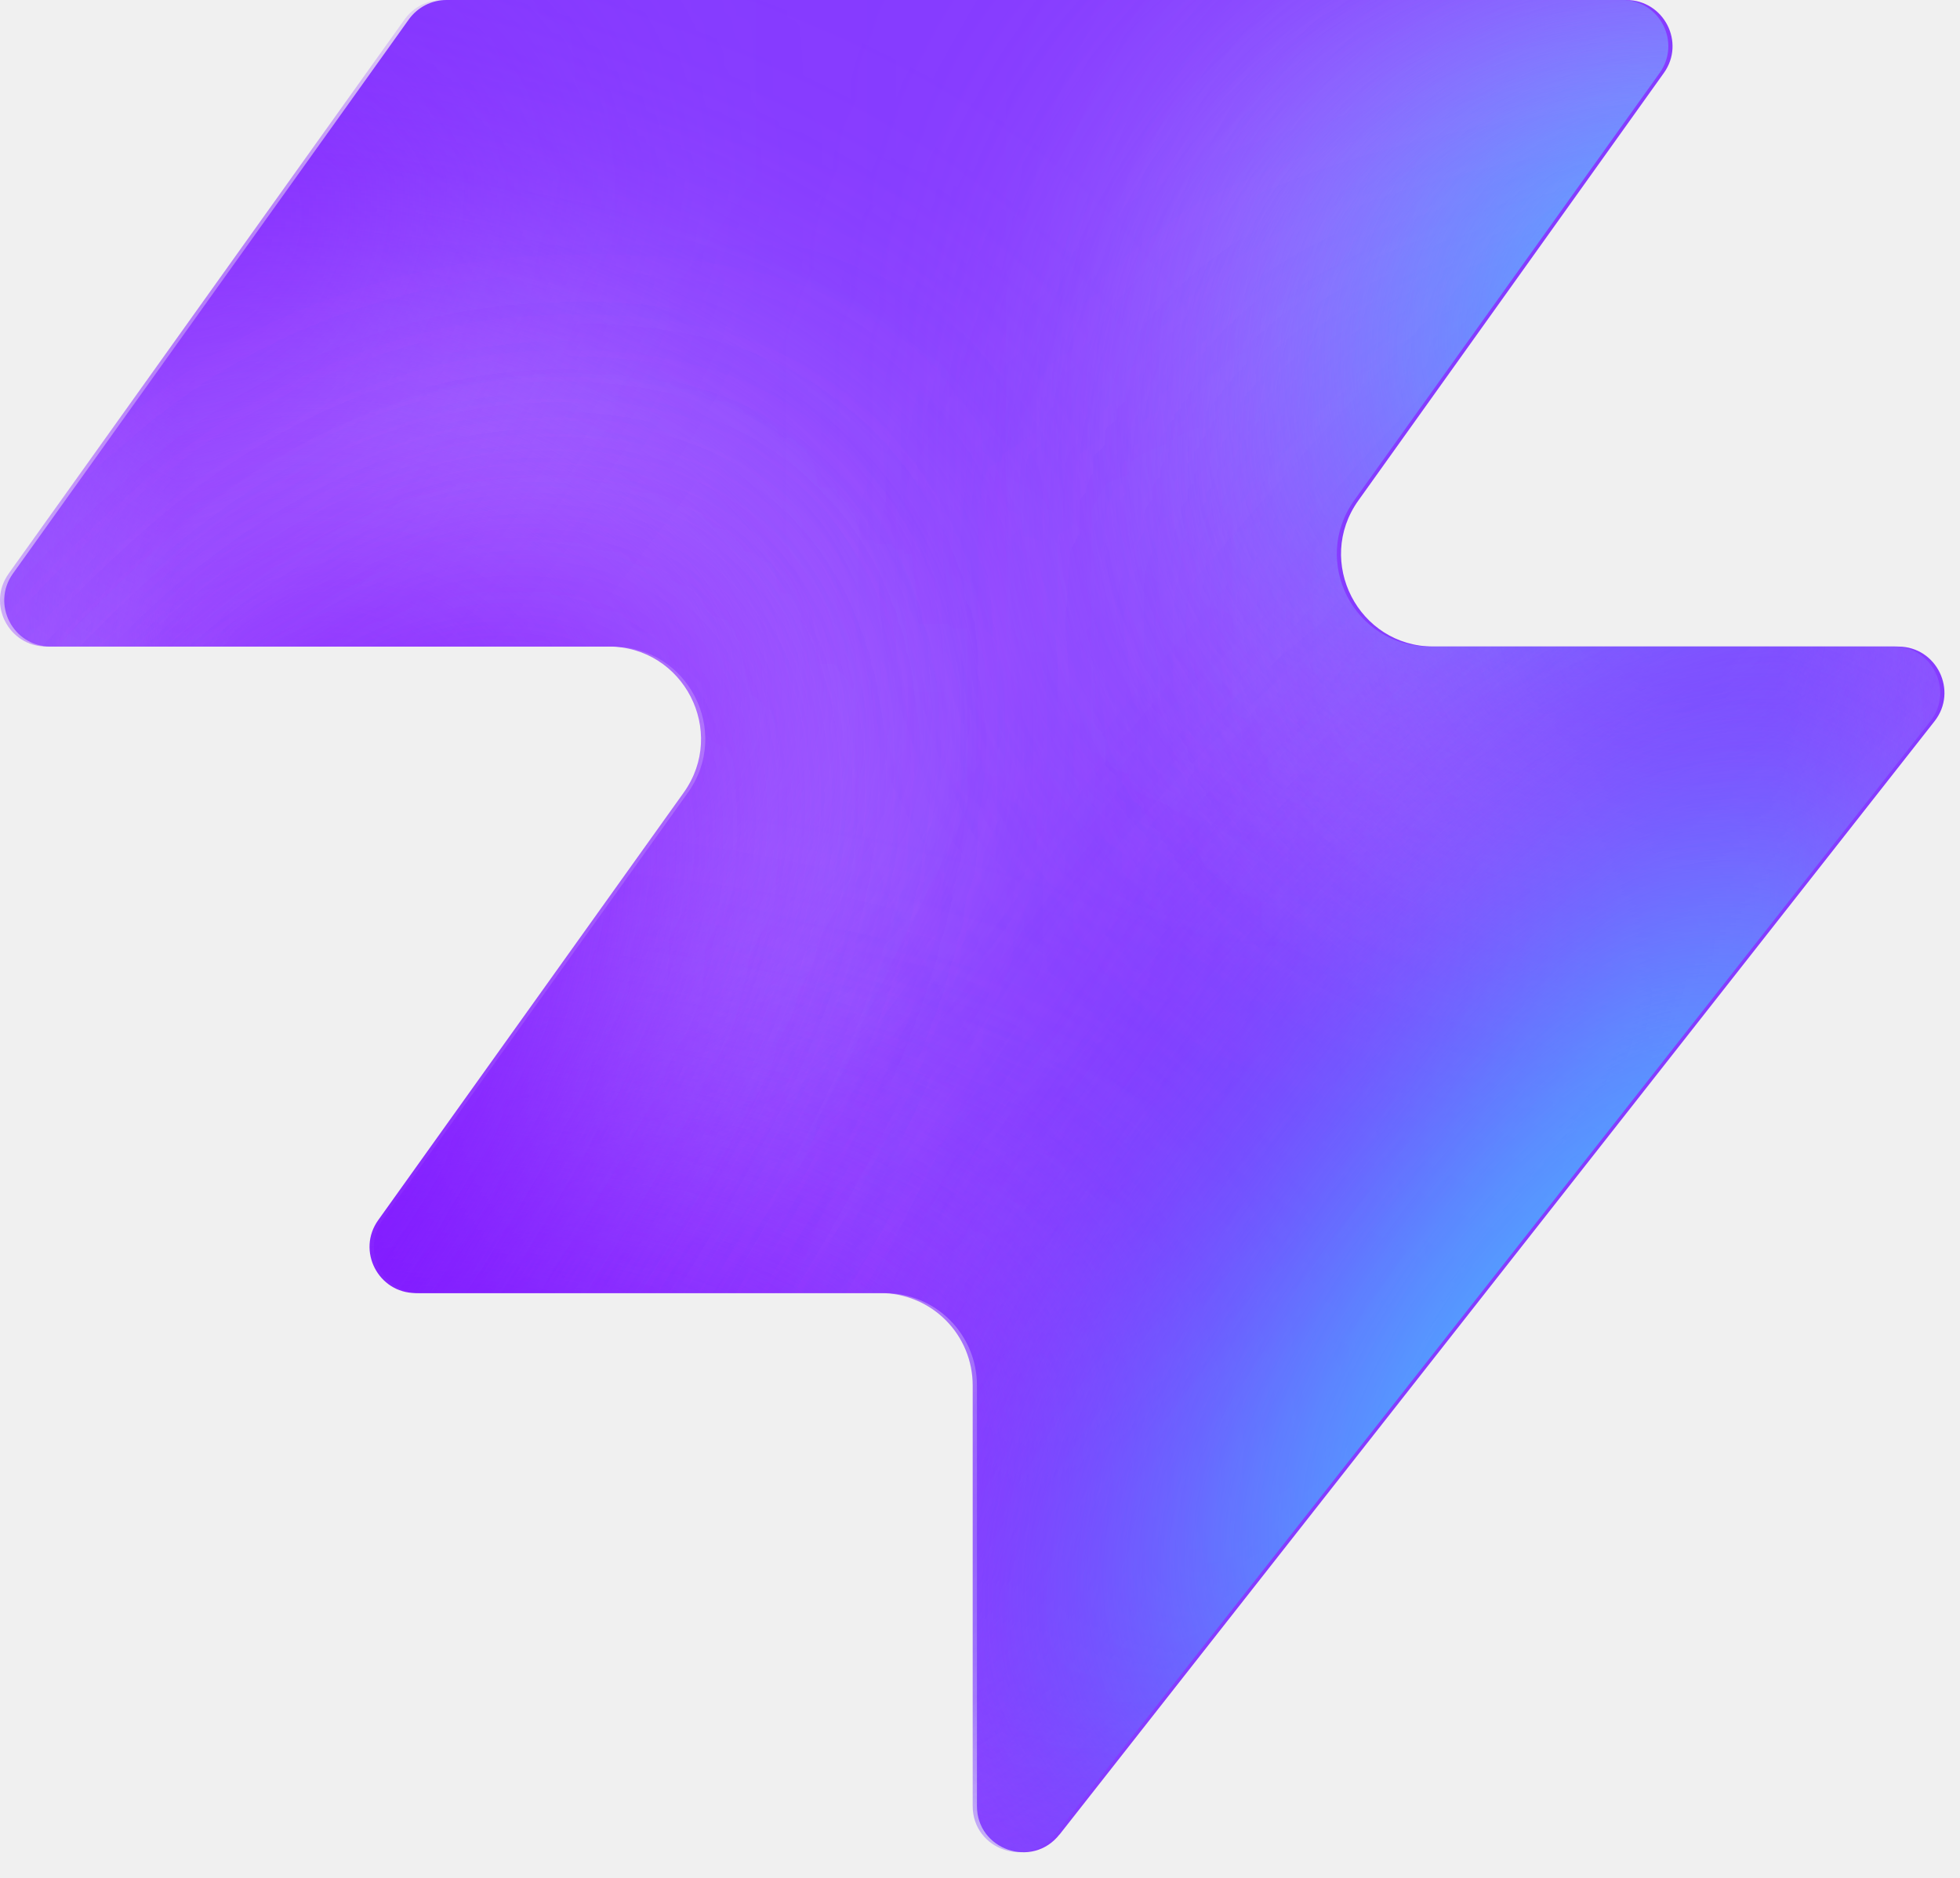
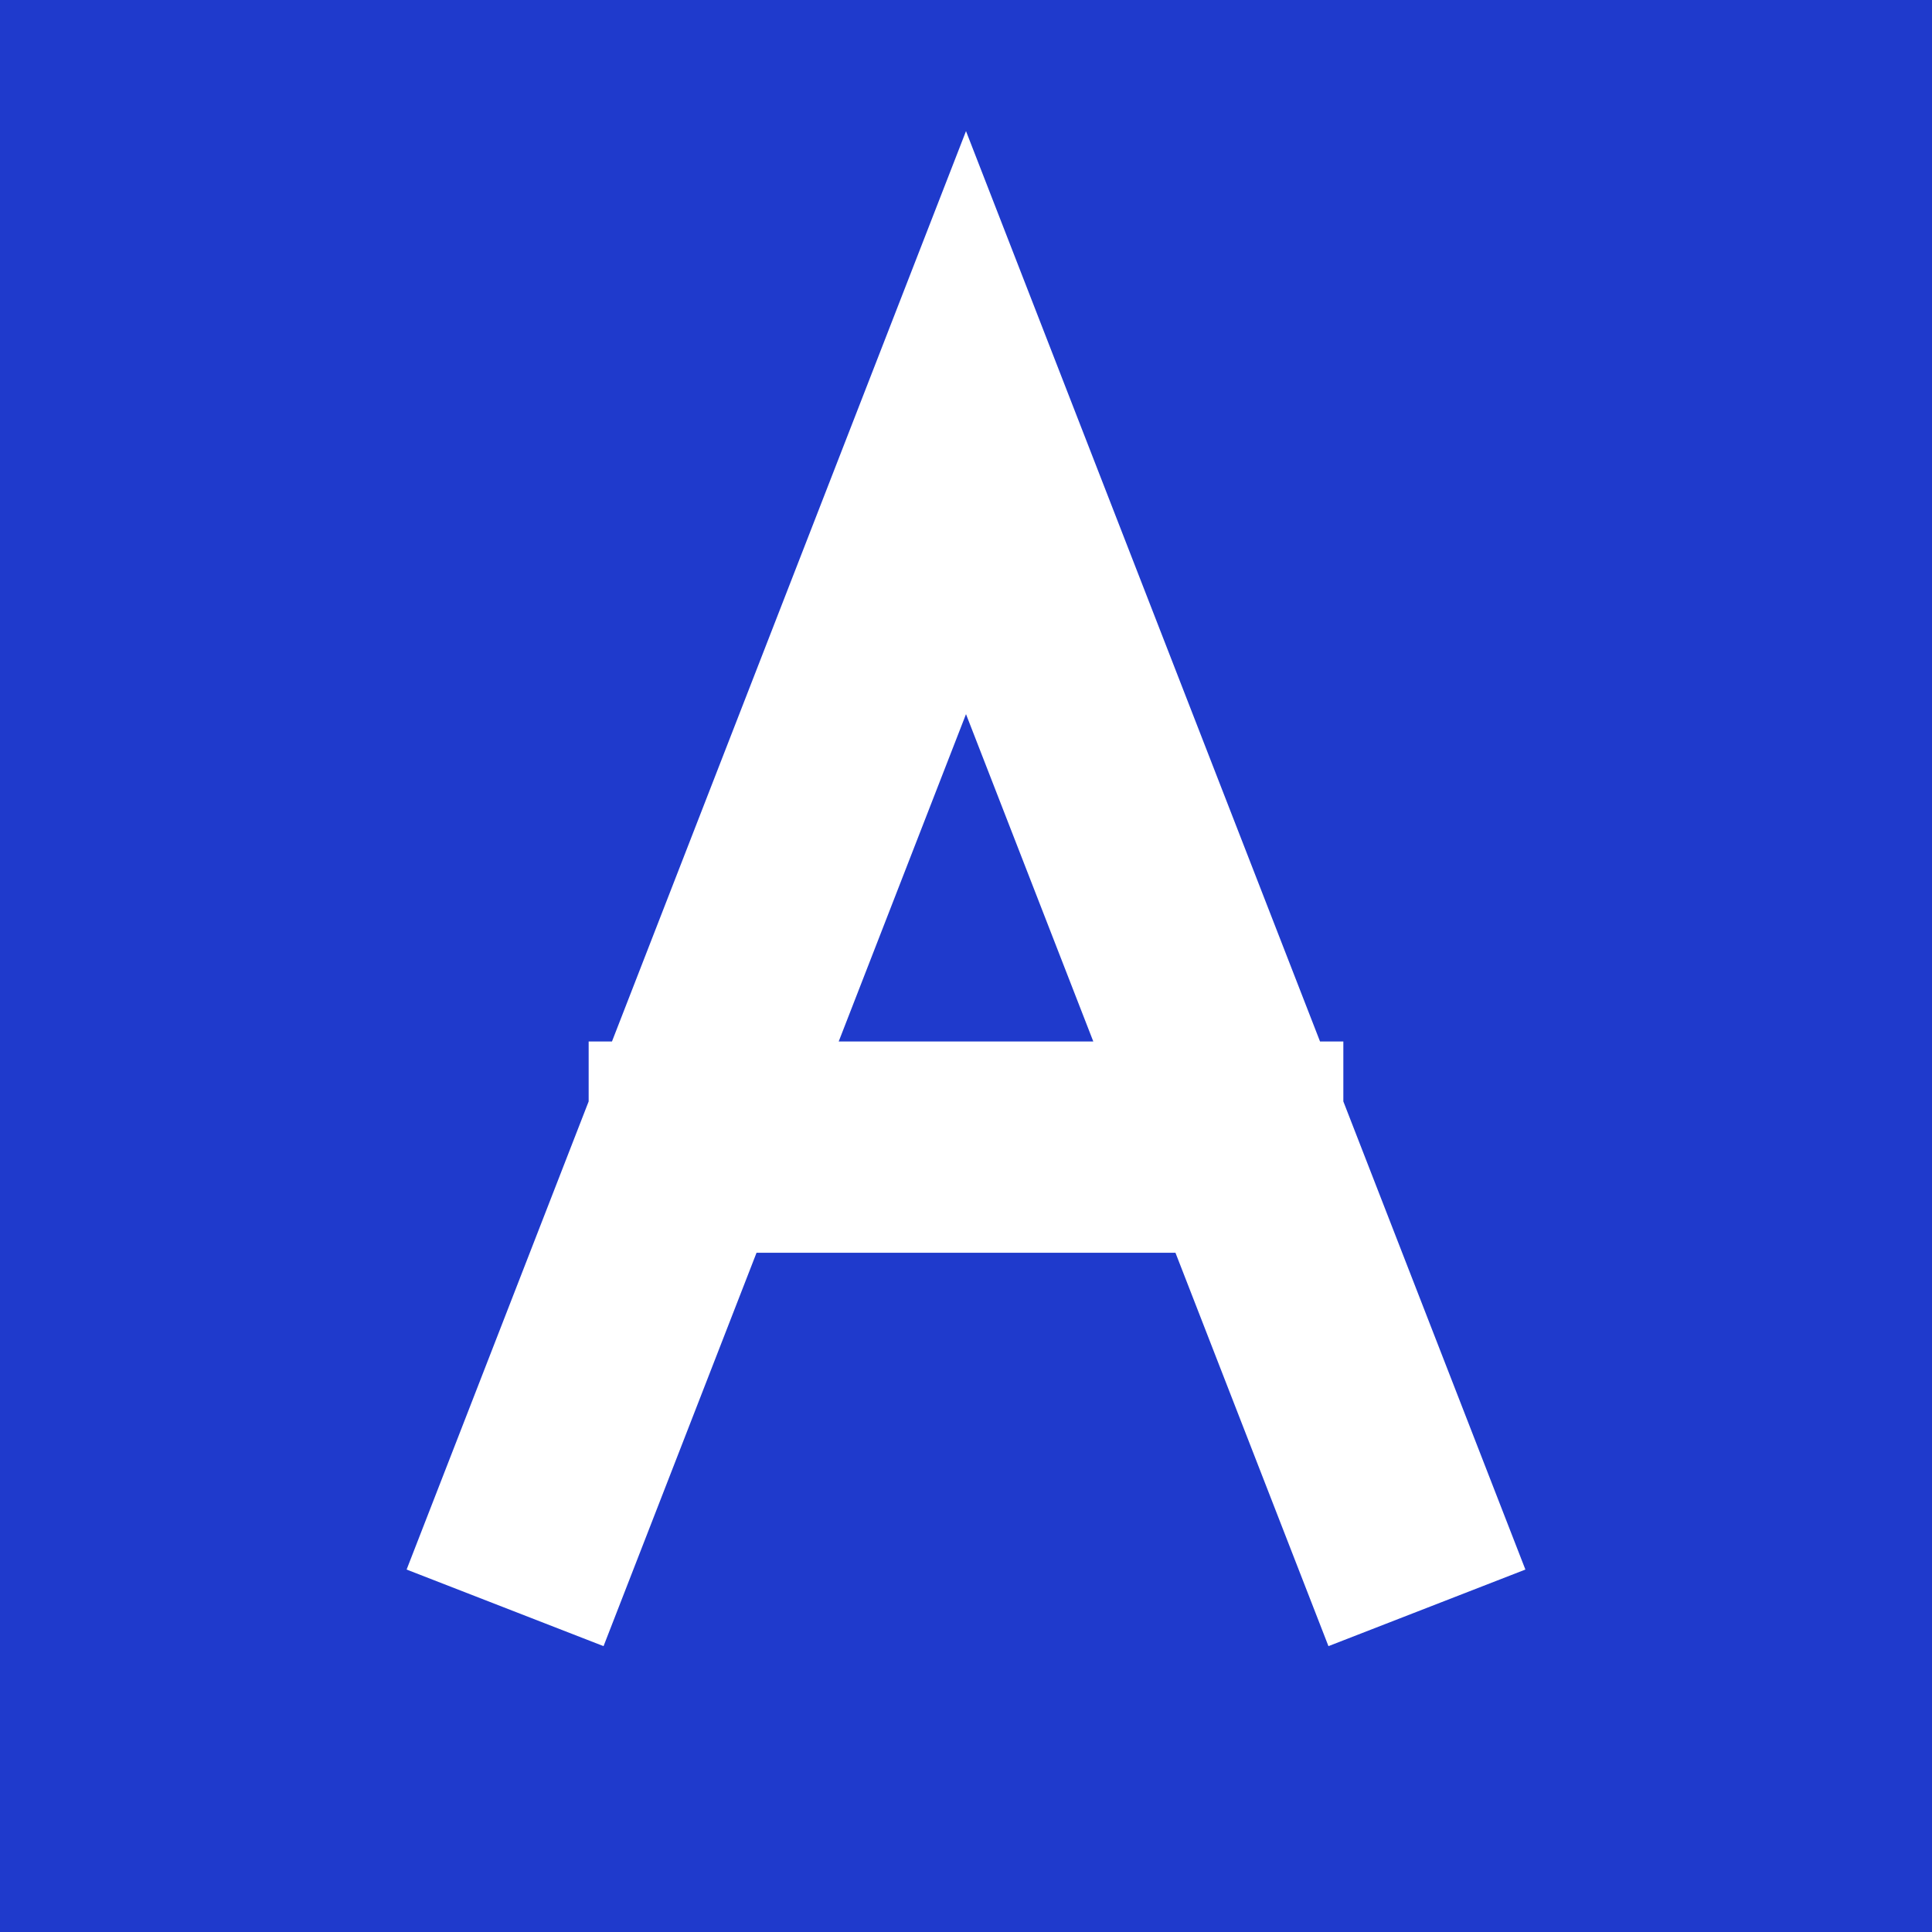
- <svg xmlns="http://www.w3.org/2000/svg" width="48" height="46" fill="none" viewBox="0 0 48 46">
-   <path fill="#863bff" d="M25.946 44.938c-.664.845-2.021.375-2.021-.698V33.937a2.26 2.26 0 0 0-2.262-2.262H10.287c-.92 0-1.456-1.04-.92-1.788l7.48-10.471c1.07-1.497 0-3.578-1.842-3.578H1.237c-.92 0-1.456-1.04-.92-1.788L10.013.474c.214-.297.556-.474.92-.474h28.894c.92 0 1.456 1.04.92 1.788l-7.48 10.471c-1.07 1.498 0 3.579 1.842 3.579h11.377c.943 0 1.473 1.088.89 1.83L25.947 44.94z" style="fill:#863bff;fill:color(display-p3 .525 .23 1);fill-opacity:1" />
-   <mask id="a" width="48" height="46" x="0" y="0" maskUnits="userSpaceOnUse" style="mask-type:alpha">
-     <path fill="#000" d="M25.842 44.938c-.664.844-2.021.375-2.021-.698V33.937a2.26 2.26 0 0 0-2.262-2.262H10.183c-.92 0-1.456-1.04-.92-1.788l7.48-10.471c1.07-1.498 0-3.579-1.842-3.579H1.133c-.92 0-1.456-1.04-.92-1.787L9.91.473c.214-.297.556-.474.92-.474h28.894c.92 0 1.456 1.04.92 1.788l-7.48 10.471c-1.07 1.498 0 3.578 1.842 3.578h11.377c.943 0 1.473 1.088.89 1.832L25.843 44.94z" style="fill:#000;fill-opacity:1" />
-   </mask>
-   <g mask="url(#a)">
-     <g filter="url(#b)">
-       <ellipse cx="5.508" cy="14.704" fill="#ede6ff" rx="5.508" ry="14.704" style="fill:#ede6ff;fill:color(display-p3 .927 .903 1);fill-opacity:1" transform="matrix(.00324 1 1 -.00324 -4.47 31.516)" />
-     </g>
-     <g filter="url(#c)">
-       <ellipse cx="10.399" cy="29.851" fill="#ede6ff" rx="10.399" ry="29.851" style="fill:#ede6ff;fill:color(display-p3 .927 .903 1);fill-opacity:1" transform="matrix(.00324 1 1 -.00324 -39.328 7.883)" />
-     </g>
-     <g filter="url(#d)">
-       <ellipse cx="5.508" cy="30.487" fill="#7e14ff" rx="5.508" ry="30.487" style="fill:#7e14ff;fill:color(display-p3 .492 .077 1);fill-opacity:1" transform="rotate(89.814 -25.913 -14.639)scale(1 -1)" />
-     </g>
-     <g filter="url(#e)">
-       <ellipse cx="5.508" cy="30.599" fill="#7e14ff" rx="5.508" ry="30.599" style="fill:#7e14ff;fill:color(display-p3 .492 .077 1);fill-opacity:1" transform="rotate(89.814 -32.644 -3.334)scale(1 -1)" />
-     </g>
-     <g filter="url(#f)">
-       <ellipse cx="5.508" cy="30.599" fill="#7e14ff" rx="5.508" ry="30.599" style="fill:#7e14ff;fill:color(display-p3 .492 .077 1);fill-opacity:1" transform="matrix(.00324 1 1 -.00324 -34.34 30.47)" />
-     </g>
-     <g filter="url(#g)">
-       <ellipse cx="14.072" cy="22.078" fill="#ede6ff" rx="14.072" ry="22.078" style="fill:#ede6ff;fill:color(display-p3 .927 .903 1);fill-opacity:1" transform="rotate(93.35 24.506 48.493)scale(-1 1)" />
-     </g>
-     <g filter="url(#h)">
-       <ellipse cx="3.47" cy="21.501" fill="#7e14ff" rx="3.47" ry="21.501" style="fill:#7e14ff;fill:color(display-p3 .492 .077 1);fill-opacity:1" transform="rotate(89.009 28.708 47.59)scale(-1 1)" />
-     </g>
-     <g filter="url(#i)">
-       <ellipse cx="3.47" cy="21.501" fill="#7e14ff" rx="3.47" ry="21.501" style="fill:#7e14ff;fill:color(display-p3 .492 .077 1);fill-opacity:1" transform="rotate(89.009 28.708 47.59)scale(-1 1)" />
-     </g>
-     <g filter="url(#j)">
-       <ellipse cx=".387" cy="8.972" fill="#7e14ff" rx="4.407" ry="29.108" style="fill:#7e14ff;fill:color(display-p3 .492 .077 1);fill-opacity:1" transform="rotate(39.51 .387 8.972)" />
-     </g>
-     <g filter="url(#k)">
-       <ellipse cx="47.523" cy="-6.092" fill="#7e14ff" rx="4.407" ry="29.108" style="fill:#7e14ff;fill:color(display-p3 .492 .077 1);fill-opacity:1" transform="rotate(37.892 47.523 -6.092)" />
-     </g>
-     <g filter="url(#l)">
-       <ellipse cx="41.412" cy="6.333" fill="#47bfff" rx="5.971" ry="9.665" style="fill:#47bfff;fill:color(display-p3 .28 .748 1);fill-opacity:1" transform="rotate(37.892 41.412 6.333)" />
-     </g>
-     <g filter="url(#m)">
-       <ellipse cx="-1.879" cy="38.332" fill="#7e14ff" rx="4.407" ry="29.108" style="fill:#7e14ff;fill:color(display-p3 .492 .077 1);fill-opacity:1" transform="rotate(37.892 -1.88 38.332)" />
-     </g>
-     <g filter="url(#n)">
-       <ellipse cx="-1.879" cy="38.332" fill="#7e14ff" rx="4.407" ry="29.108" style="fill:#7e14ff;fill:color(display-p3 .492 .077 1);fill-opacity:1" transform="rotate(37.892 -1.88 38.332)" />
-     </g>
-     <g filter="url(#o)">
-       <ellipse cx="35.651" cy="29.907" fill="#7e14ff" rx="4.407" ry="29.108" style="fill:#7e14ff;fill:color(display-p3 .492 .077 1);fill-opacity:1" transform="rotate(37.892 35.651 29.907)" />
-     </g>
-     <g filter="url(#p)">
-       <ellipse cx="38.418" cy="32.4" fill="#47bfff" rx="5.971" ry="15.297" style="fill:#47bfff;fill:color(display-p3 .28 .748 1);fill-opacity:1" transform="rotate(37.892 38.418 32.4)" />
-     </g>
-   </g>
-   <defs>
-     <filter id="b" width="60.045" height="41.654" x="-19.77" y="16.149" color-interpolation-filters="sRGB" filterUnits="userSpaceOnUse">
-       <feFlood flood-opacity="0" result="BackgroundImageFix" />
-       <feBlend in="SourceGraphic" in2="BackgroundImageFix" result="shape" />
-       <feGaussianBlur result="effect1_foregroundBlur_2002_17158" stdDeviation="7.659" />
-     </filter>
-     <filter id="c" width="90.34" height="51.437" x="-54.613" y="-7.533" color-interpolation-filters="sRGB" filterUnits="userSpaceOnUse">
-       <feFlood flood-opacity="0" result="BackgroundImageFix" />
-       <feBlend in="SourceGraphic" in2="BackgroundImageFix" result="shape" />
-       <feGaussianBlur result="effect1_foregroundBlur_2002_17158" stdDeviation="7.659" />
-     </filter>
-     <filter id="d" width="79.355" height="29.4" x="-49.64" y="2.03" color-interpolation-filters="sRGB" filterUnits="userSpaceOnUse">
-       <feFlood flood-opacity="0" result="BackgroundImageFix" />
-       <feBlend in="SourceGraphic" in2="BackgroundImageFix" result="shape" />
-       <feGaussianBlur result="effect1_foregroundBlur_2002_17158" stdDeviation="4.596" />
-     </filter>
-     <filter id="e" width="79.579" height="29.4" x="-45.045" y="20.029" color-interpolation-filters="sRGB" filterUnits="userSpaceOnUse">
-       <feFlood flood-opacity="0" result="BackgroundImageFix" />
-       <feBlend in="SourceGraphic" in2="BackgroundImageFix" result="shape" />
-       <feGaussianBlur result="effect1_foregroundBlur_2002_17158" stdDeviation="4.596" />
-     </filter>
-     <filter id="f" width="79.579" height="29.4" x="-43.513" y="21.178" color-interpolation-filters="sRGB" filterUnits="userSpaceOnUse">
-       <feFlood flood-opacity="0" result="BackgroundImageFix" />
-       <feBlend in="SourceGraphic" in2="BackgroundImageFix" result="shape" />
-       <feGaussianBlur result="effect1_foregroundBlur_2002_17158" stdDeviation="4.596" />
-     </filter>
-     <filter id="g" width="74.749" height="58.852" x="15.756" y="-17.901" color-interpolation-filters="sRGB" filterUnits="userSpaceOnUse">
-       <feFlood flood-opacity="0" result="BackgroundImageFix" />
-       <feBlend in="SourceGraphic" in2="BackgroundImageFix" result="shape" />
-       <feGaussianBlur result="effect1_foregroundBlur_2002_17158" stdDeviation="7.659" />
-     </filter>
-     <filter id="h" width="61.377" height="25.362" x="23.548" y="2.284" color-interpolation-filters="sRGB" filterUnits="userSpaceOnUse">
-       <feFlood flood-opacity="0" result="BackgroundImageFix" />
-       <feBlend in="SourceGraphic" in2="BackgroundImageFix" result="shape" />
-       <feGaussianBlur result="effect1_foregroundBlur_2002_17158" stdDeviation="4.596" />
-     </filter>
-     <filter id="i" width="61.377" height="25.362" x="23.548" y="2.284" color-interpolation-filters="sRGB" filterUnits="userSpaceOnUse">
-       <feFlood flood-opacity="0" result="BackgroundImageFix" />
-       <feBlend in="SourceGraphic" in2="BackgroundImageFix" result="shape" />
-       <feGaussianBlur result="effect1_foregroundBlur_2002_17158" stdDeviation="4.596" />
-     </filter>
-     <filter id="j" width="56.045" height="63.649" x="-27.636" y="-22.853" color-interpolation-filters="sRGB" filterUnits="userSpaceOnUse">
-       <feFlood flood-opacity="0" result="BackgroundImageFix" />
-       <feBlend in="SourceGraphic" in2="BackgroundImageFix" result="shape" />
-       <feGaussianBlur result="effect1_foregroundBlur_2002_17158" stdDeviation="4.596" />
-     </filter>
-     <filter id="k" width="54.814" height="64.646" x="20.116" y="-38.415" color-interpolation-filters="sRGB" filterUnits="userSpaceOnUse">
-       <feFlood flood-opacity="0" result="BackgroundImageFix" />
-       <feBlend in="SourceGraphic" in2="BackgroundImageFix" result="shape" />
-       <feGaussianBlur result="effect1_foregroundBlur_2002_17158" stdDeviation="4.596" />
-     </filter>
-     <filter id="l" width="33.541" height="35.313" x="24.641" y="-11.323" color-interpolation-filters="sRGB" filterUnits="userSpaceOnUse">
-       <feFlood flood-opacity="0" result="BackgroundImageFix" />
-       <feBlend in="SourceGraphic" in2="BackgroundImageFix" result="shape" />
-       <feGaussianBlur result="effect1_foregroundBlur_2002_17158" stdDeviation="4.596" />
-     </filter>
-     <filter id="m" width="54.814" height="64.646" x="-29.286" y="6.009" color-interpolation-filters="sRGB" filterUnits="userSpaceOnUse">
-       <feFlood flood-opacity="0" result="BackgroundImageFix" />
-       <feBlend in="SourceGraphic" in2="BackgroundImageFix" result="shape" />
-       <feGaussianBlur result="effect1_foregroundBlur_2002_17158" stdDeviation="4.596" />
-     </filter>
-     <filter id="n" width="54.814" height="64.646" x="-29.286" y="6.009" color-interpolation-filters="sRGB" filterUnits="userSpaceOnUse">
-       <feFlood flood-opacity="0" result="BackgroundImageFix" />
-       <feBlend in="SourceGraphic" in2="BackgroundImageFix" result="shape" />
-       <feGaussianBlur result="effect1_foregroundBlur_2002_17158" stdDeviation="4.596" />
-     </filter>
-     <filter id="o" width="54.814" height="64.646" x="8.244" y="-2.416" color-interpolation-filters="sRGB" filterUnits="userSpaceOnUse">
-       <feFlood flood-opacity="0" result="BackgroundImageFix" />
-       <feBlend in="SourceGraphic" in2="BackgroundImageFix" result="shape" />
-       <feGaussianBlur result="effect1_foregroundBlur_2002_17158" stdDeviation="4.596" />
-     </filter>
-     <filter id="p" width="39.409" height="43.623" x="18.713" y="10.588" color-interpolation-filters="sRGB" filterUnits="userSpaceOnUse">
-       <feFlood flood-opacity="0" result="BackgroundImageFix" />
-       <feBlend in="SourceGraphic" in2="BackgroundImageFix" result="shape" />
-       <feGaussianBlur result="effect1_foregroundBlur_2002_17158" stdDeviation="4.596" />
-     </filter>
-   </defs>
+ <svg xmlns="http://www.w3.org/2000/svg" viewBox="0 0 64 64">
+   <rect width="64" height="64" fill="#1F3ACC" />
+   <path d="M18 50 L32 14 L46 50 M23 38 H41" stroke="#FFFFFF" stroke-width="7" fill="none" stroke-linecap="square" stroke-linejoin="miter" />
</svg>
